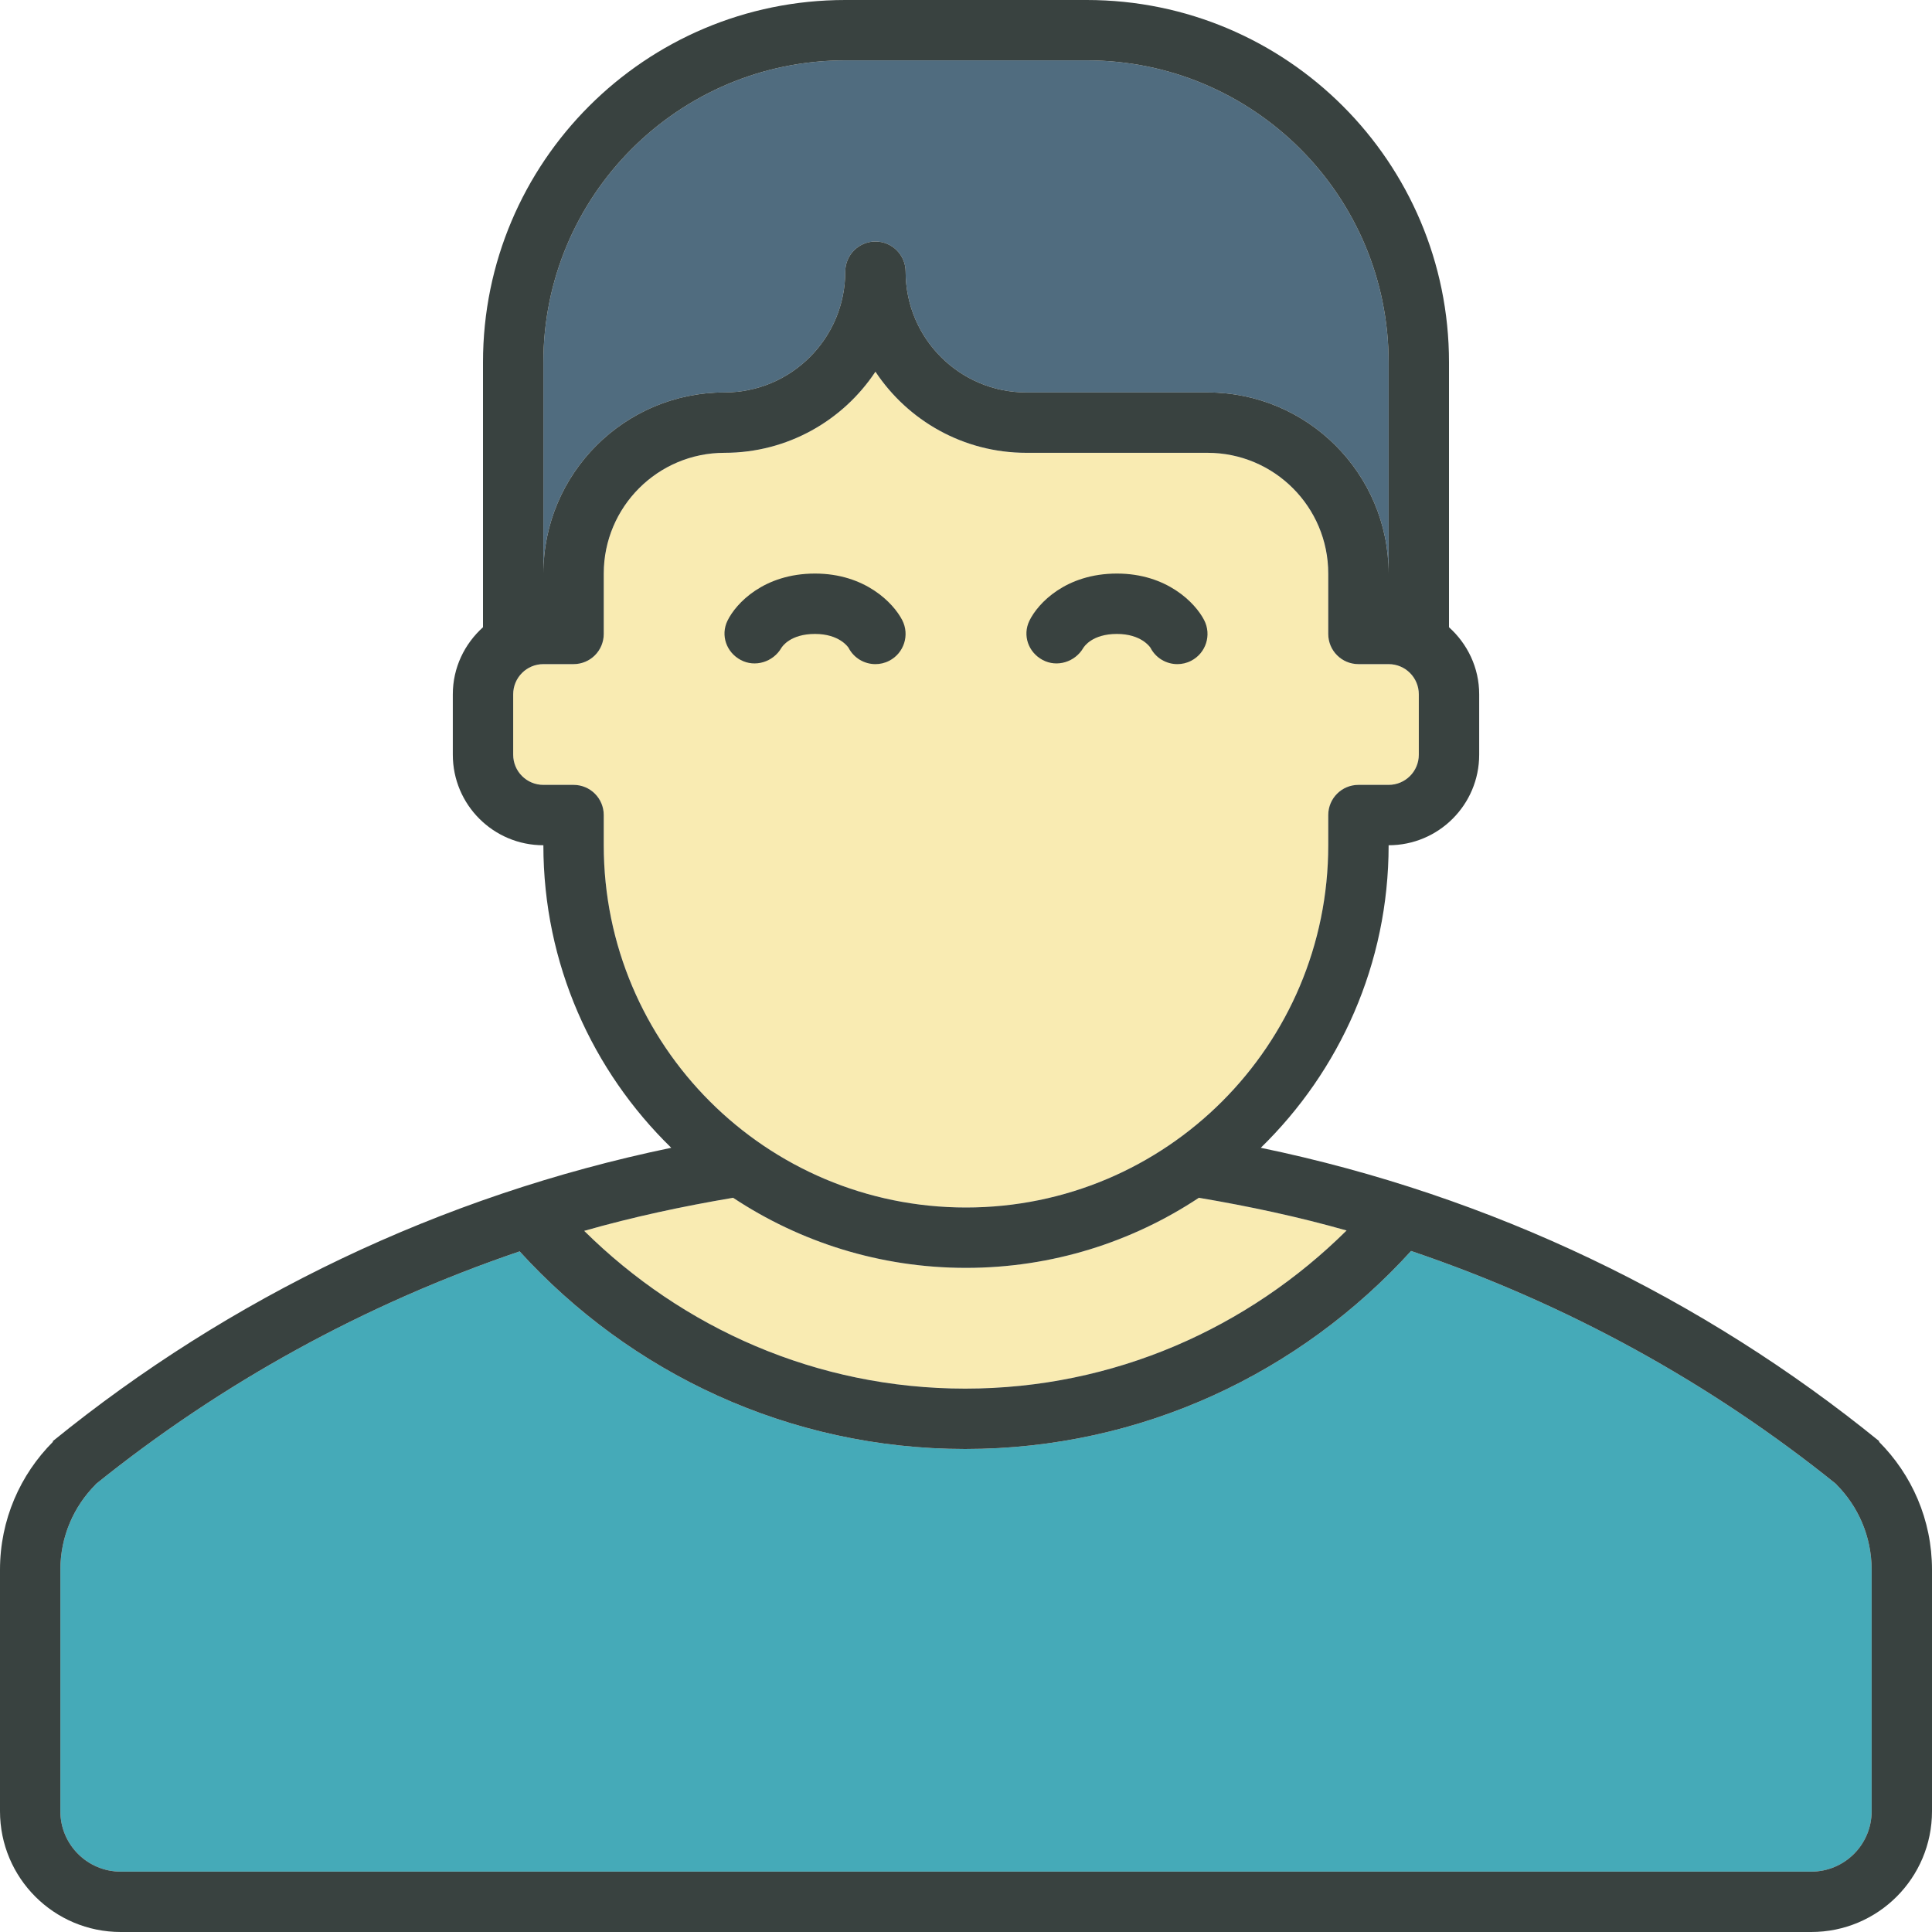
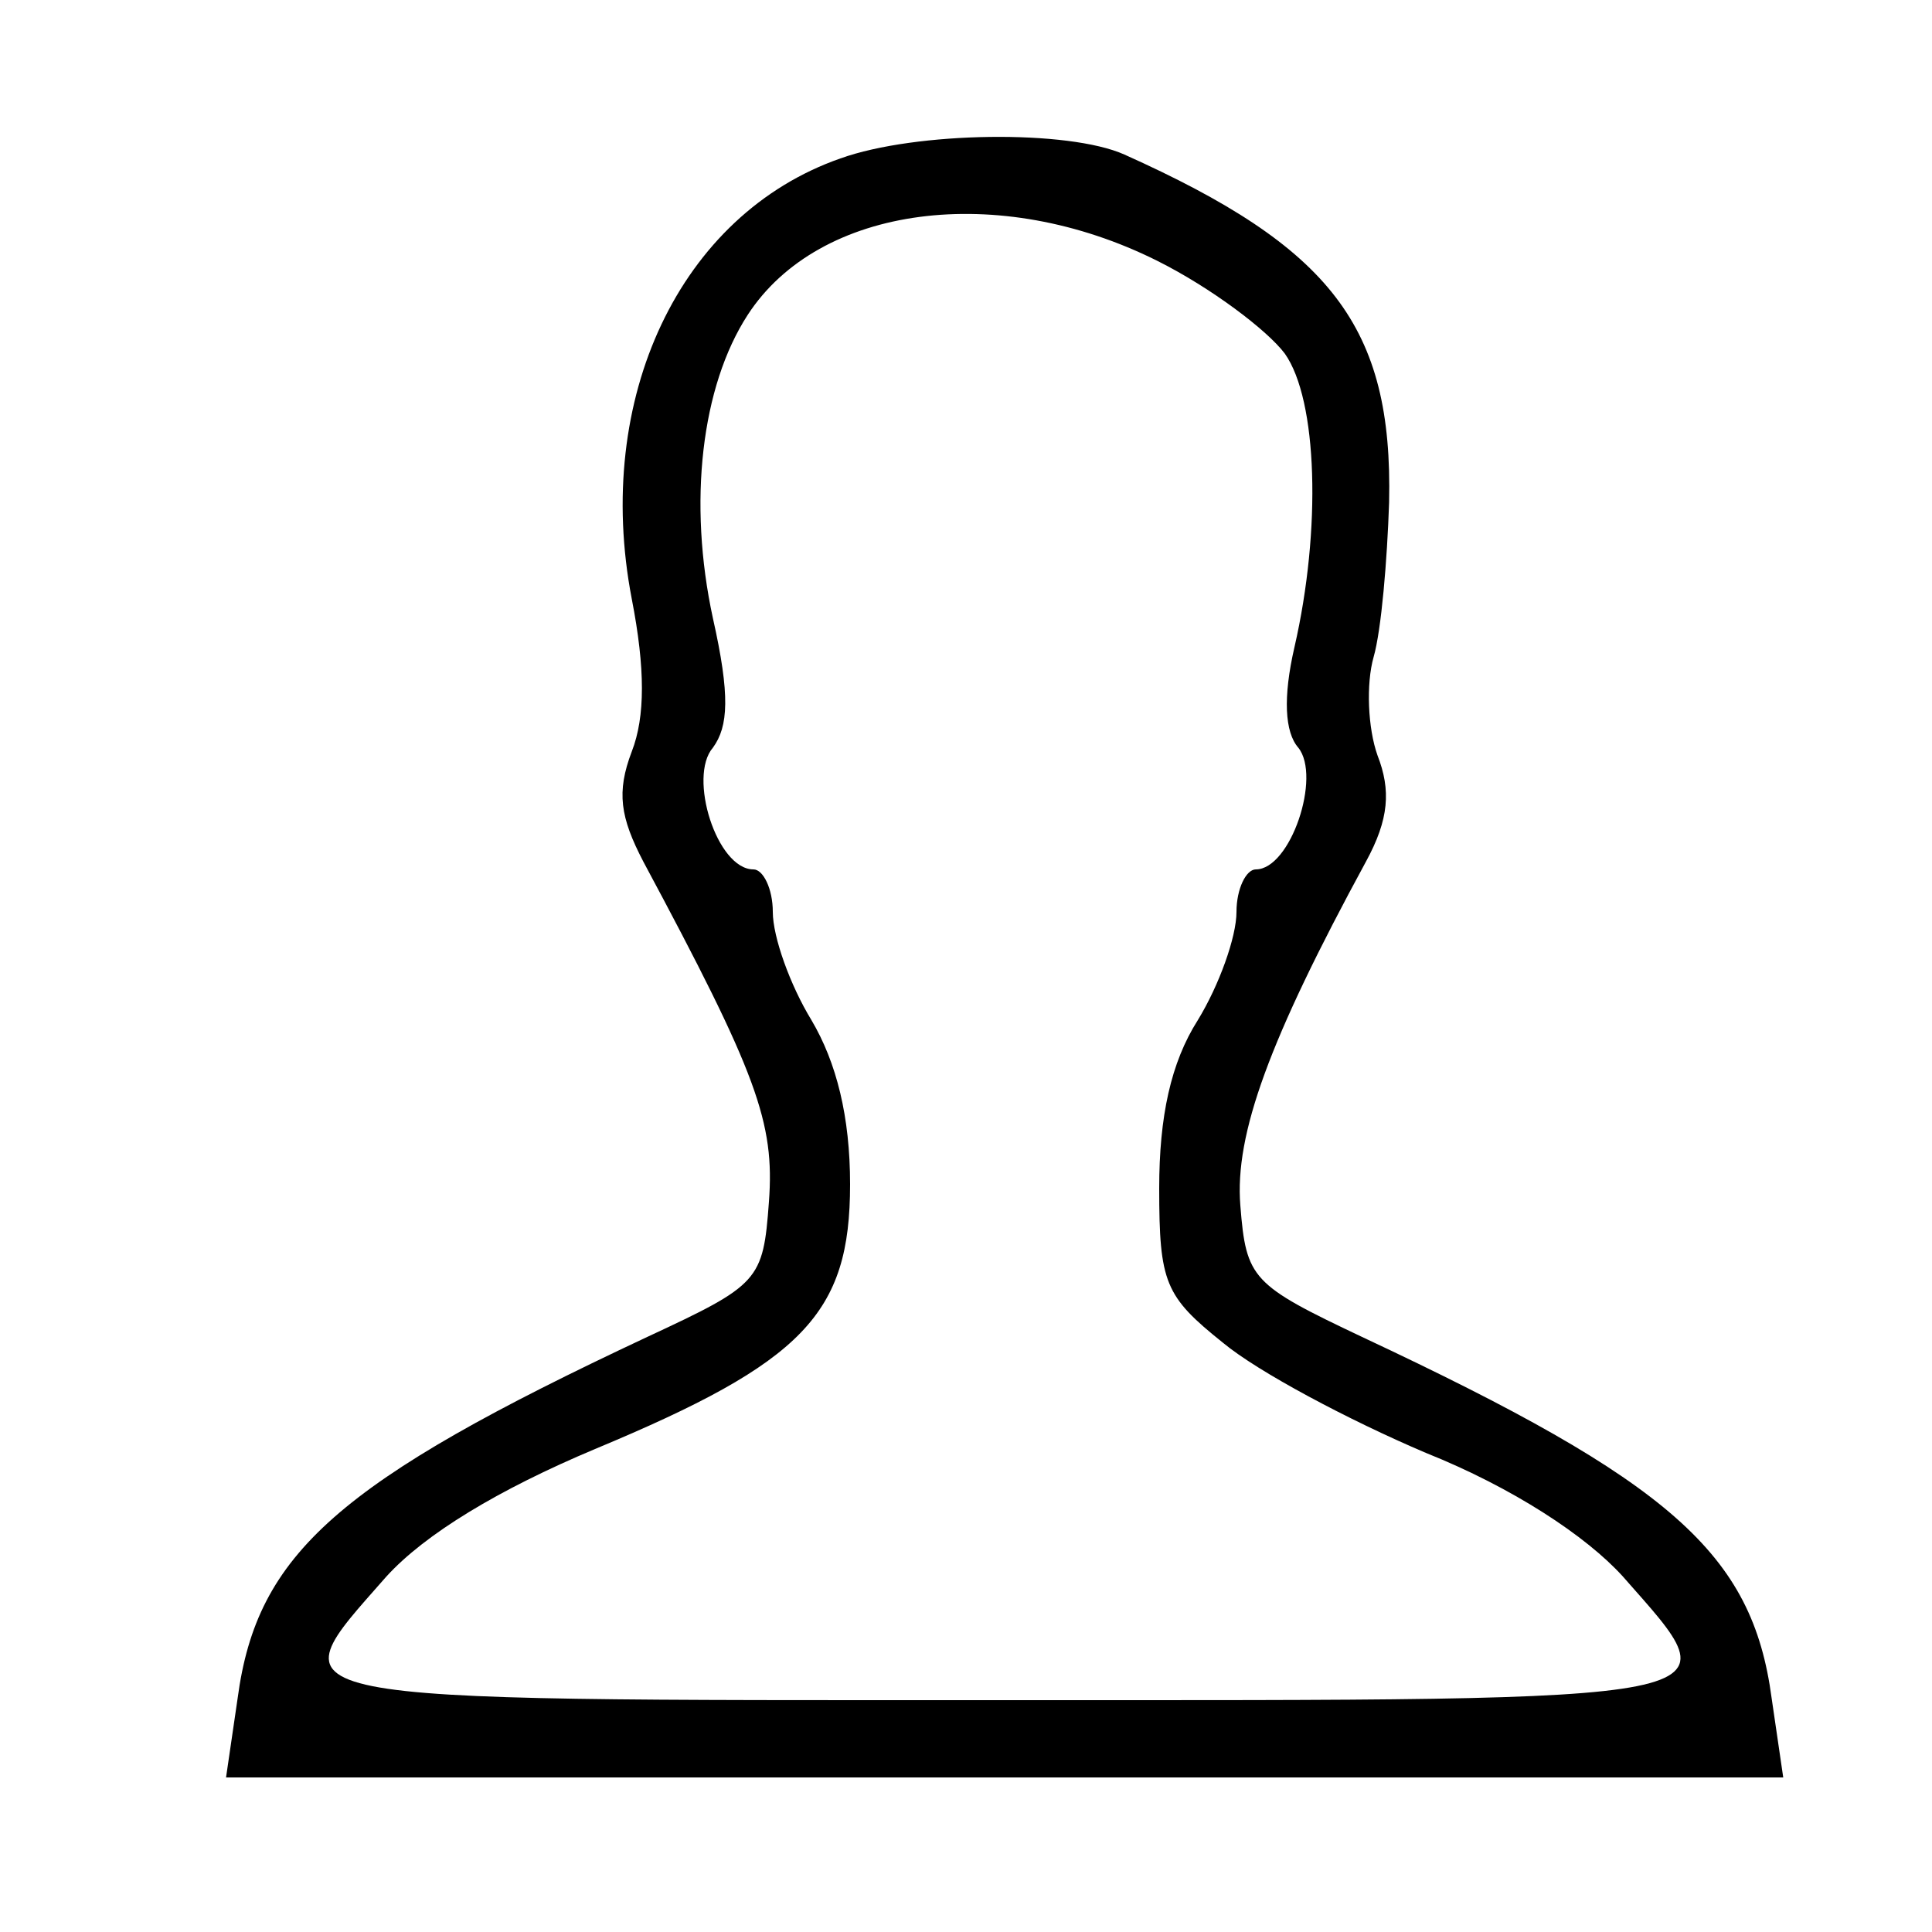
- <svg xmlns="http://www.w3.org/2000/svg" version="1.0" id="Layer_1" width="800px" height="800px" viewBox="0 0 64 64" enable-background="new 0 0 64 64" xml:space="preserve">
-   <g>
-     <path fill="#506C7F" d="M18,12c0-5.522,4.478-10,10-10h8c5.522,0,10,4.478,10,10v7c0-3.313-2.687-6-6-6h-6c-2.209,0-4-1.791-4-4   c0-0.553-0.447-1-1-1s-1,0.447-1,1c0,2.209-1.791,4-4,4c-3.313,0-6,2.687-6,6V12z" />
-     <path fill="#45AAB8" d="M62,60c0,1.104-0.896,2-2,2H4c-1.104,0-2-0.896-2-2v-8c0-1.104,0.447-2.104,1.172-2.828l-0.004-0.004   c4.148-3.343,8.896-5.964,14.046-7.714C20.869,45.467,26.117,48,31.973,48c5.862,0,11.115-2.538,14.771-6.56   c5.167,1.75,9.929,4.376,14.089,7.728l-0.004,0.004C61.553,49.896,62,50.896,62,52V60z" />
-     <g>
-       <path fill="#F9EBB2" d="M32,42c-2.853,0-5.502-0.857-7.715-2.322c-1.675,0.283-3.325,0.638-4.934,1.097    C22.602,43.989,27.041,46,31.973,46c4.938,0,9.383-2.017,12.634-5.238c-1.595-0.454-3.231-0.803-4.892-1.084    C37.502,41.143,34.853,42,32,42z" />
-       <path fill="#F9EBB2" d="M46,22h-1c-0.553,0-1-0.447-1-1v-1v-1c0-2.209-1.791-4-4-4h-6c-2.088,0-3.926-1.068-5-2.687    C27.926,13.932,26.088,15,24,15c-2.209,0-4,1.791-4,4v1v1c0,0.553-0.447,1-1,1h-1c-0.553,0-1,0.447-1,1v2c0,0.553,0.447,1,1,1h1    c0.553,0,1,0.447,1,1v1c0,6.627,5.373,12,12,12s12-5.373,12-12v-1c0-0.553,0.447-1,1-1h1c0.553,0,1-0.447,1-1v-2    C47,22.447,46.553,22,46,22z" />
-     </g>
-     <path fill="#394240" d="M62.242,47.758l0.014-0.014c-5.847-4.753-12.84-8.137-20.491-9.722C44.374,35.479,46,31.932,46,28   c1.657,0,3-1.343,3-3v-2c0-0.886-0.391-1.673-1-2.222V12c0-6.627-5.373-12-12-12h-8c-6.627,0-12,5.373-12,12v8.778   c-0.609,0.549-1,1.336-1,2.222v2c0,1.657,1.343,3,3,3c0,3.932,1.626,7.479,4.236,10.022c-7.652,1.586-14.646,4.969-20.492,9.722   l0.014,0.014C0.672,48.844,0,50.344,0,52v8c0,2.211,1.789,4,4,4h56c2.211,0,4-1.789,4-4v-8C64,50.344,63.328,48.844,62.242,47.758z    M18,12c0-5.522,4.478-10,10-10h8c5.522,0,10,4.478,10,10v7c0-3.313-2.687-6-6-6h-6c-2.209,0-4-1.791-4-4c0-0.553-0.447-1-1-1   s-1,0.447-1,1c0,2.209-1.791,4-4,4c-3.313,0-6,2.687-6,6V12z M20,28v-1c0-0.553-0.447-1-1-1h-1c-0.553,0-1-0.447-1-1v-2   c0-0.553,0.447-1,1-1h1c0.553,0,1-0.447,1-1v-2c0-2.209,1.791-4,4-4c2.088,0,3.926-1.068,5-2.687C30.074,13.932,31.912,15,34,15h6   c2.209,0,4,1.791,4,4v2c0,0.553,0.447,1,1,1h1c0.553,0,1,0.447,1,1v2c0,0.553-0.447,1-1,1h-1c-0.553,0-1,0.447-1,1v1   c0,6.627-5.373,12-12,12S20,34.627,20,28z M24.285,39.678C26.498,41.143,29.147,42,32,42s5.502-0.857,7.715-2.322   c1.66,0.281,3.297,0.63,4.892,1.084C41.355,43.983,36.911,46,31.973,46c-4.932,0-9.371-2.011-12.621-5.226   C20.96,40.315,22.61,39.961,24.285,39.678z M62,60c0,1.104-0.896,2-2,2H4c-1.104,0-2-0.896-2-2v-8c0-1.104,0.447-2.104,1.172-2.828   l-0.004-0.004c4.148-3.343,8.896-5.964,14.046-7.714C20.869,45.467,26.117,48,31.973,48c5.862,0,11.115-2.538,14.771-6.56   c5.167,1.75,9.929,4.376,14.089,7.728l-0.004,0.004C61.553,49.896,62,50.896,62,52V60z" />
-     <path fill="#394240" d="M24.537,21.862c0.475,0.255,1.073,0.068,1.345-0.396C25.91,21.419,26.18,21,26.998,21   c0.808,0,1.096,0.436,1.111,0.458C28.287,21.803,28.637,22,28.999,22c0.154,0,0.311-0.035,0.457-0.111   c0.491-0.253,0.684-0.856,0.431-1.347C29.592,19.969,28.651,19,26.998,19c-1.691,0-2.618,0.983-2.9,1.564   C23.864,21.047,24.063,21.609,24.537,21.862z" />
-     <path fill="#394240" d="M34.539,21.862c0.475,0.255,1.073,0.068,1.345-0.396C35.912,21.419,36.182,21,37,21   c0.808,0,1.096,0.436,1.111,0.458C38.289,21.803,38.639,22,39.001,22c0.154,0,0.311-0.035,0.457-0.111   c0.491-0.253,0.684-0.856,0.431-1.347C39.594,19.969,38.653,19,37,19c-1.691,0-2.618,0.983-2.9,1.564   C33.866,21.047,34.065,21.609,34.539,21.862z" />
+ <svg xmlns="http://www.w3.org/2000/svg" version="1.0" width="100pt" height="100pt" viewBox="0 0 100 100" preserveAspectRatio="xMidYMid meet">
+   <g transform="translate(0,100) scale(0.1,-0.1)" fill="#000000" stroke="none">
+     <path d="M435 918 c-83 -29 -128 -124 -108 -228 7 -36 7 -61 0 -79 -8 -21 -6 -34 6 -57 59 -110 68 -135 65 -176 -3 -41 -5 -43 -63 -70 -160 -75 -202 -112 -212 -187 l-6 -41 403 0 403 0 -6 41 c-10 75 -52 112 -212 187 -57 27 -60 30 -63 68 -3 37 15 86 65 178 12 22 13 37 6 55 -5 14 -6 37 -2 51 4 14 7 50 8 80 2 91 -30 132 -137 180 -29 13 -108 12 -147 -2z m164 -53 c28 -14 57 -36 66 -48 17 -24 19 -91 5 -152 -6 -26 -5 -44 2 -52 12 -15 -4 -63 -22 -63 -5 0 -10 -10 -10 -22 0 -13 -9 -38 -20 -56 -14 -22 -20 -50 -20 -87 0 -49 3 -56 33 -80 18 -15 65 -40 105 -57 45 -18 83 -43 102 -64 58 -66 68 -64 -320 -64 -388 0 -378 -2 -320 64 20 22 58 45 108 66 108 45 132 70 132 137 0 35 -7 63 -20 85 -11 18 -20 43 -20 56 0 12 -5 22 -10 22 -19 0 -34 48 -21 63 8 11 9 27 0 67 -13 60 -6 120 18 157 37 57 130 69 212 28z" />
  </g>
</svg>
